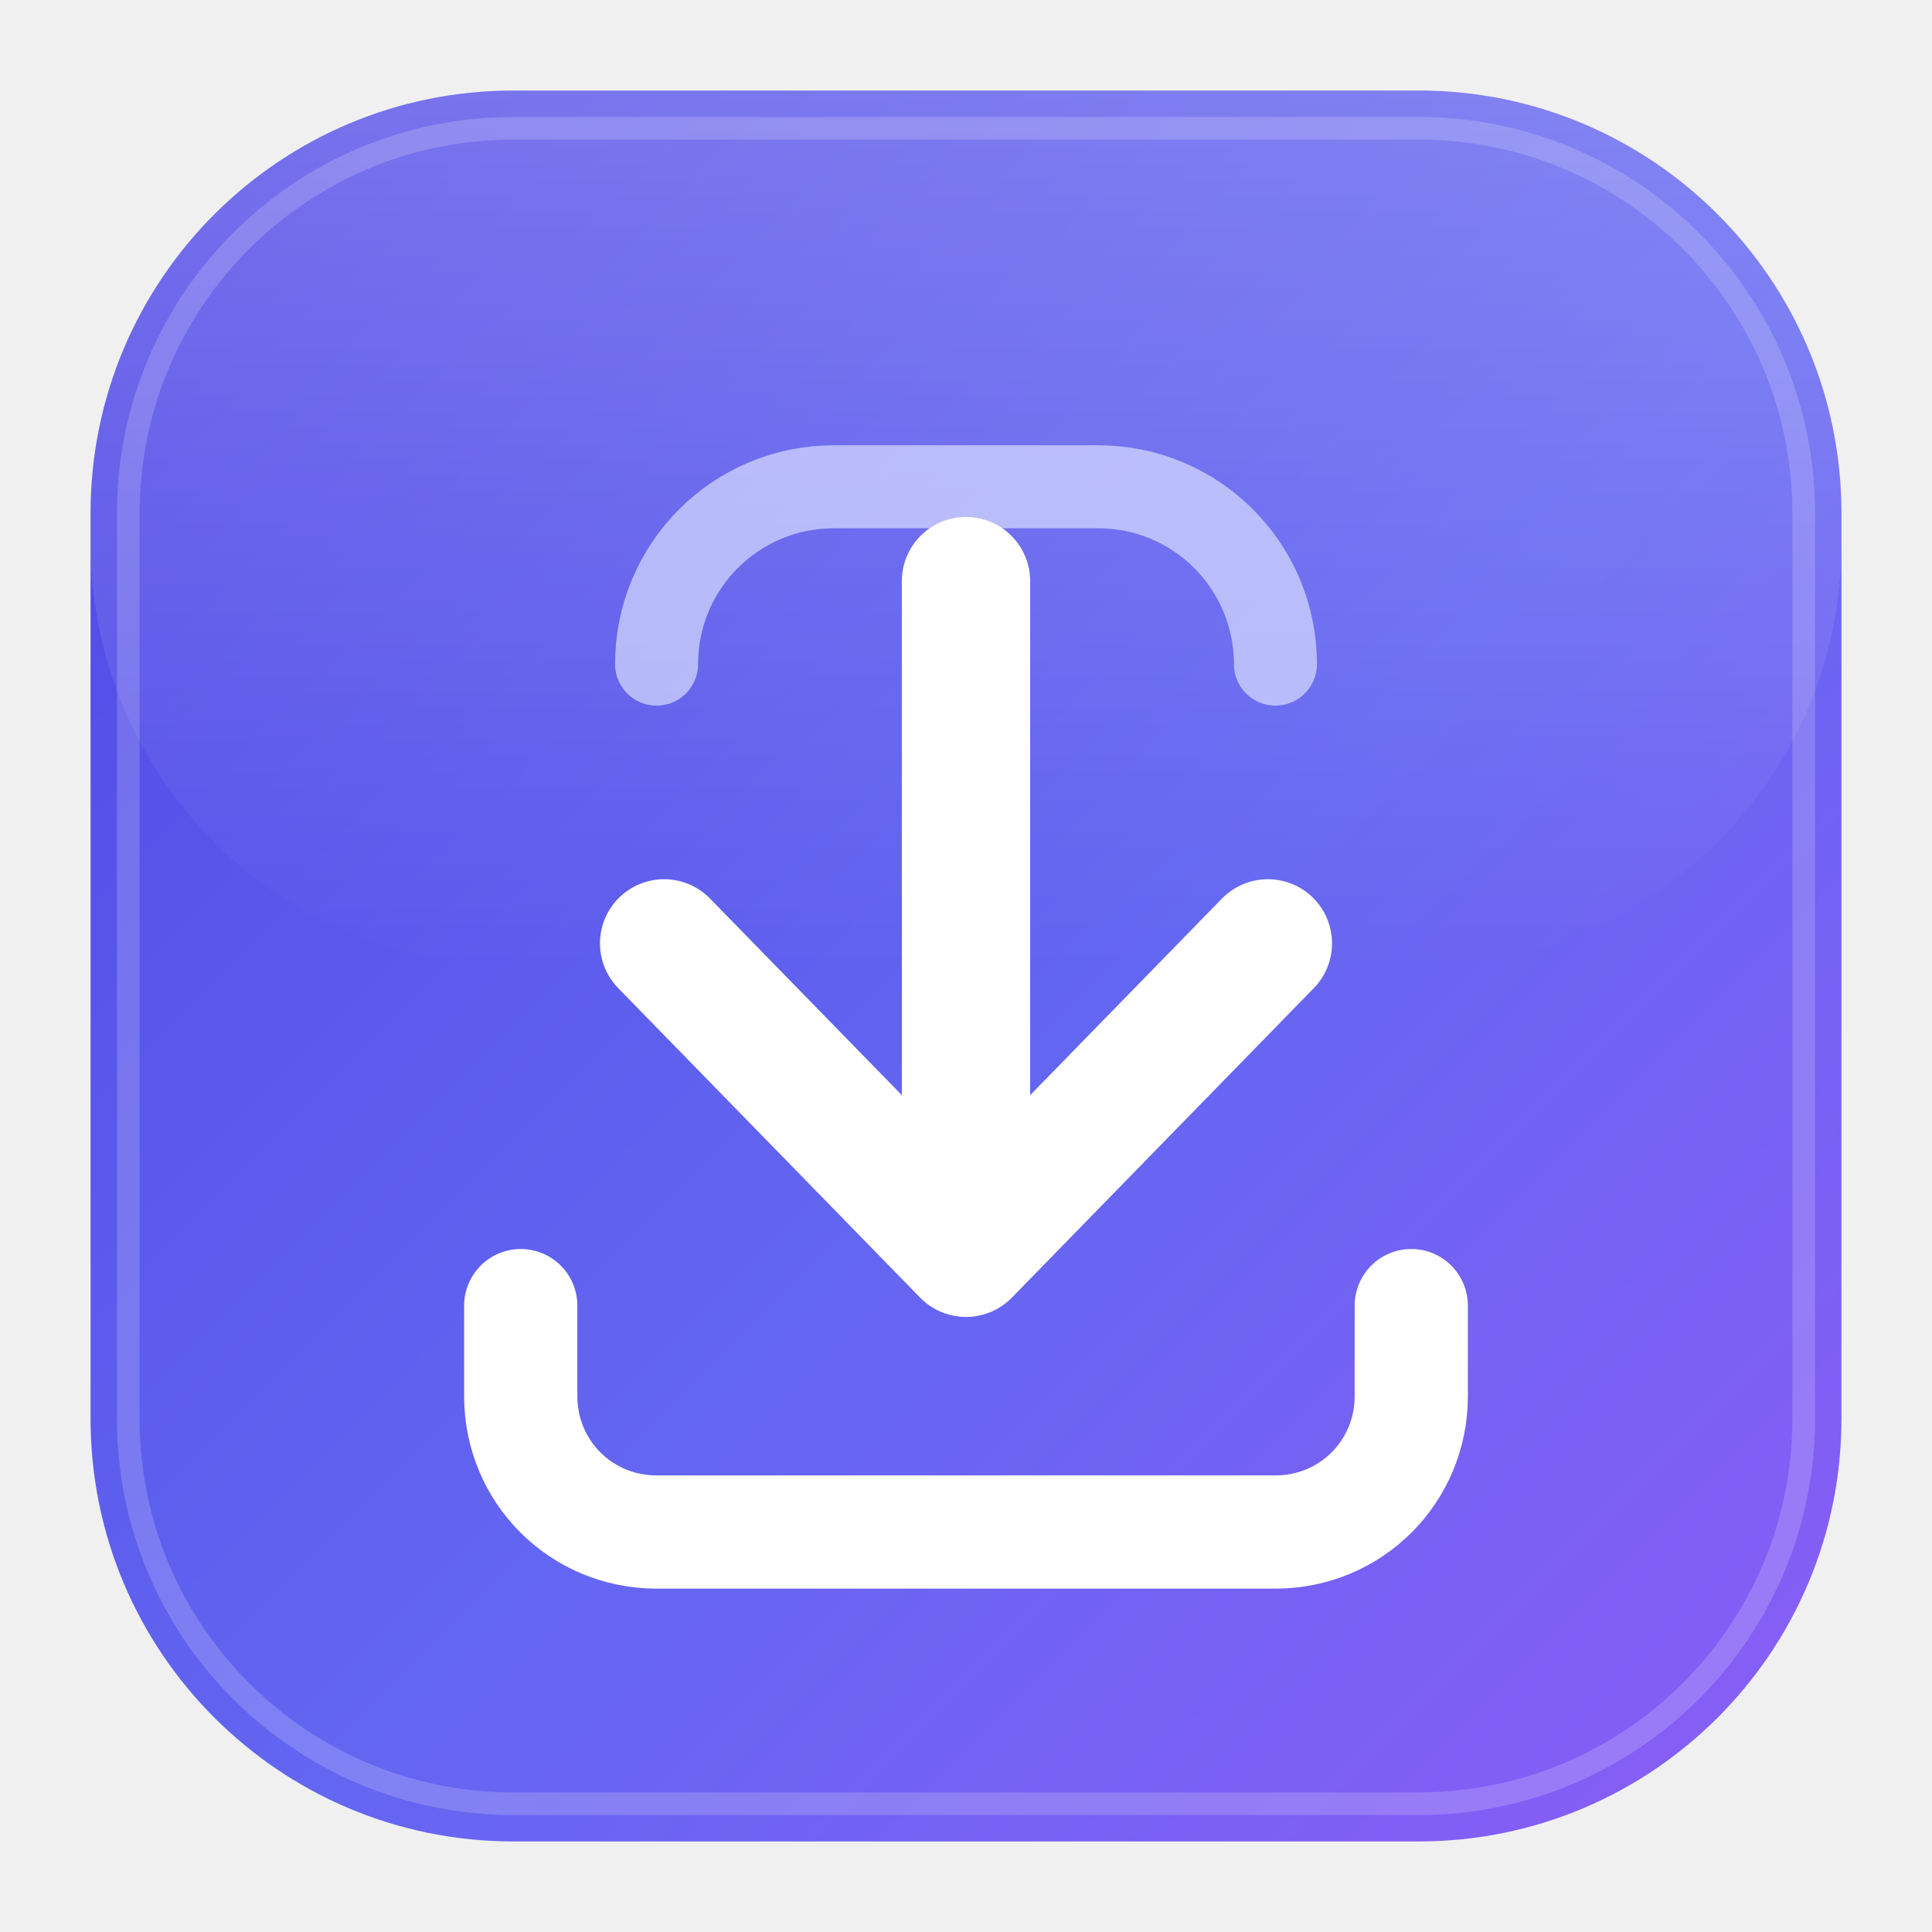
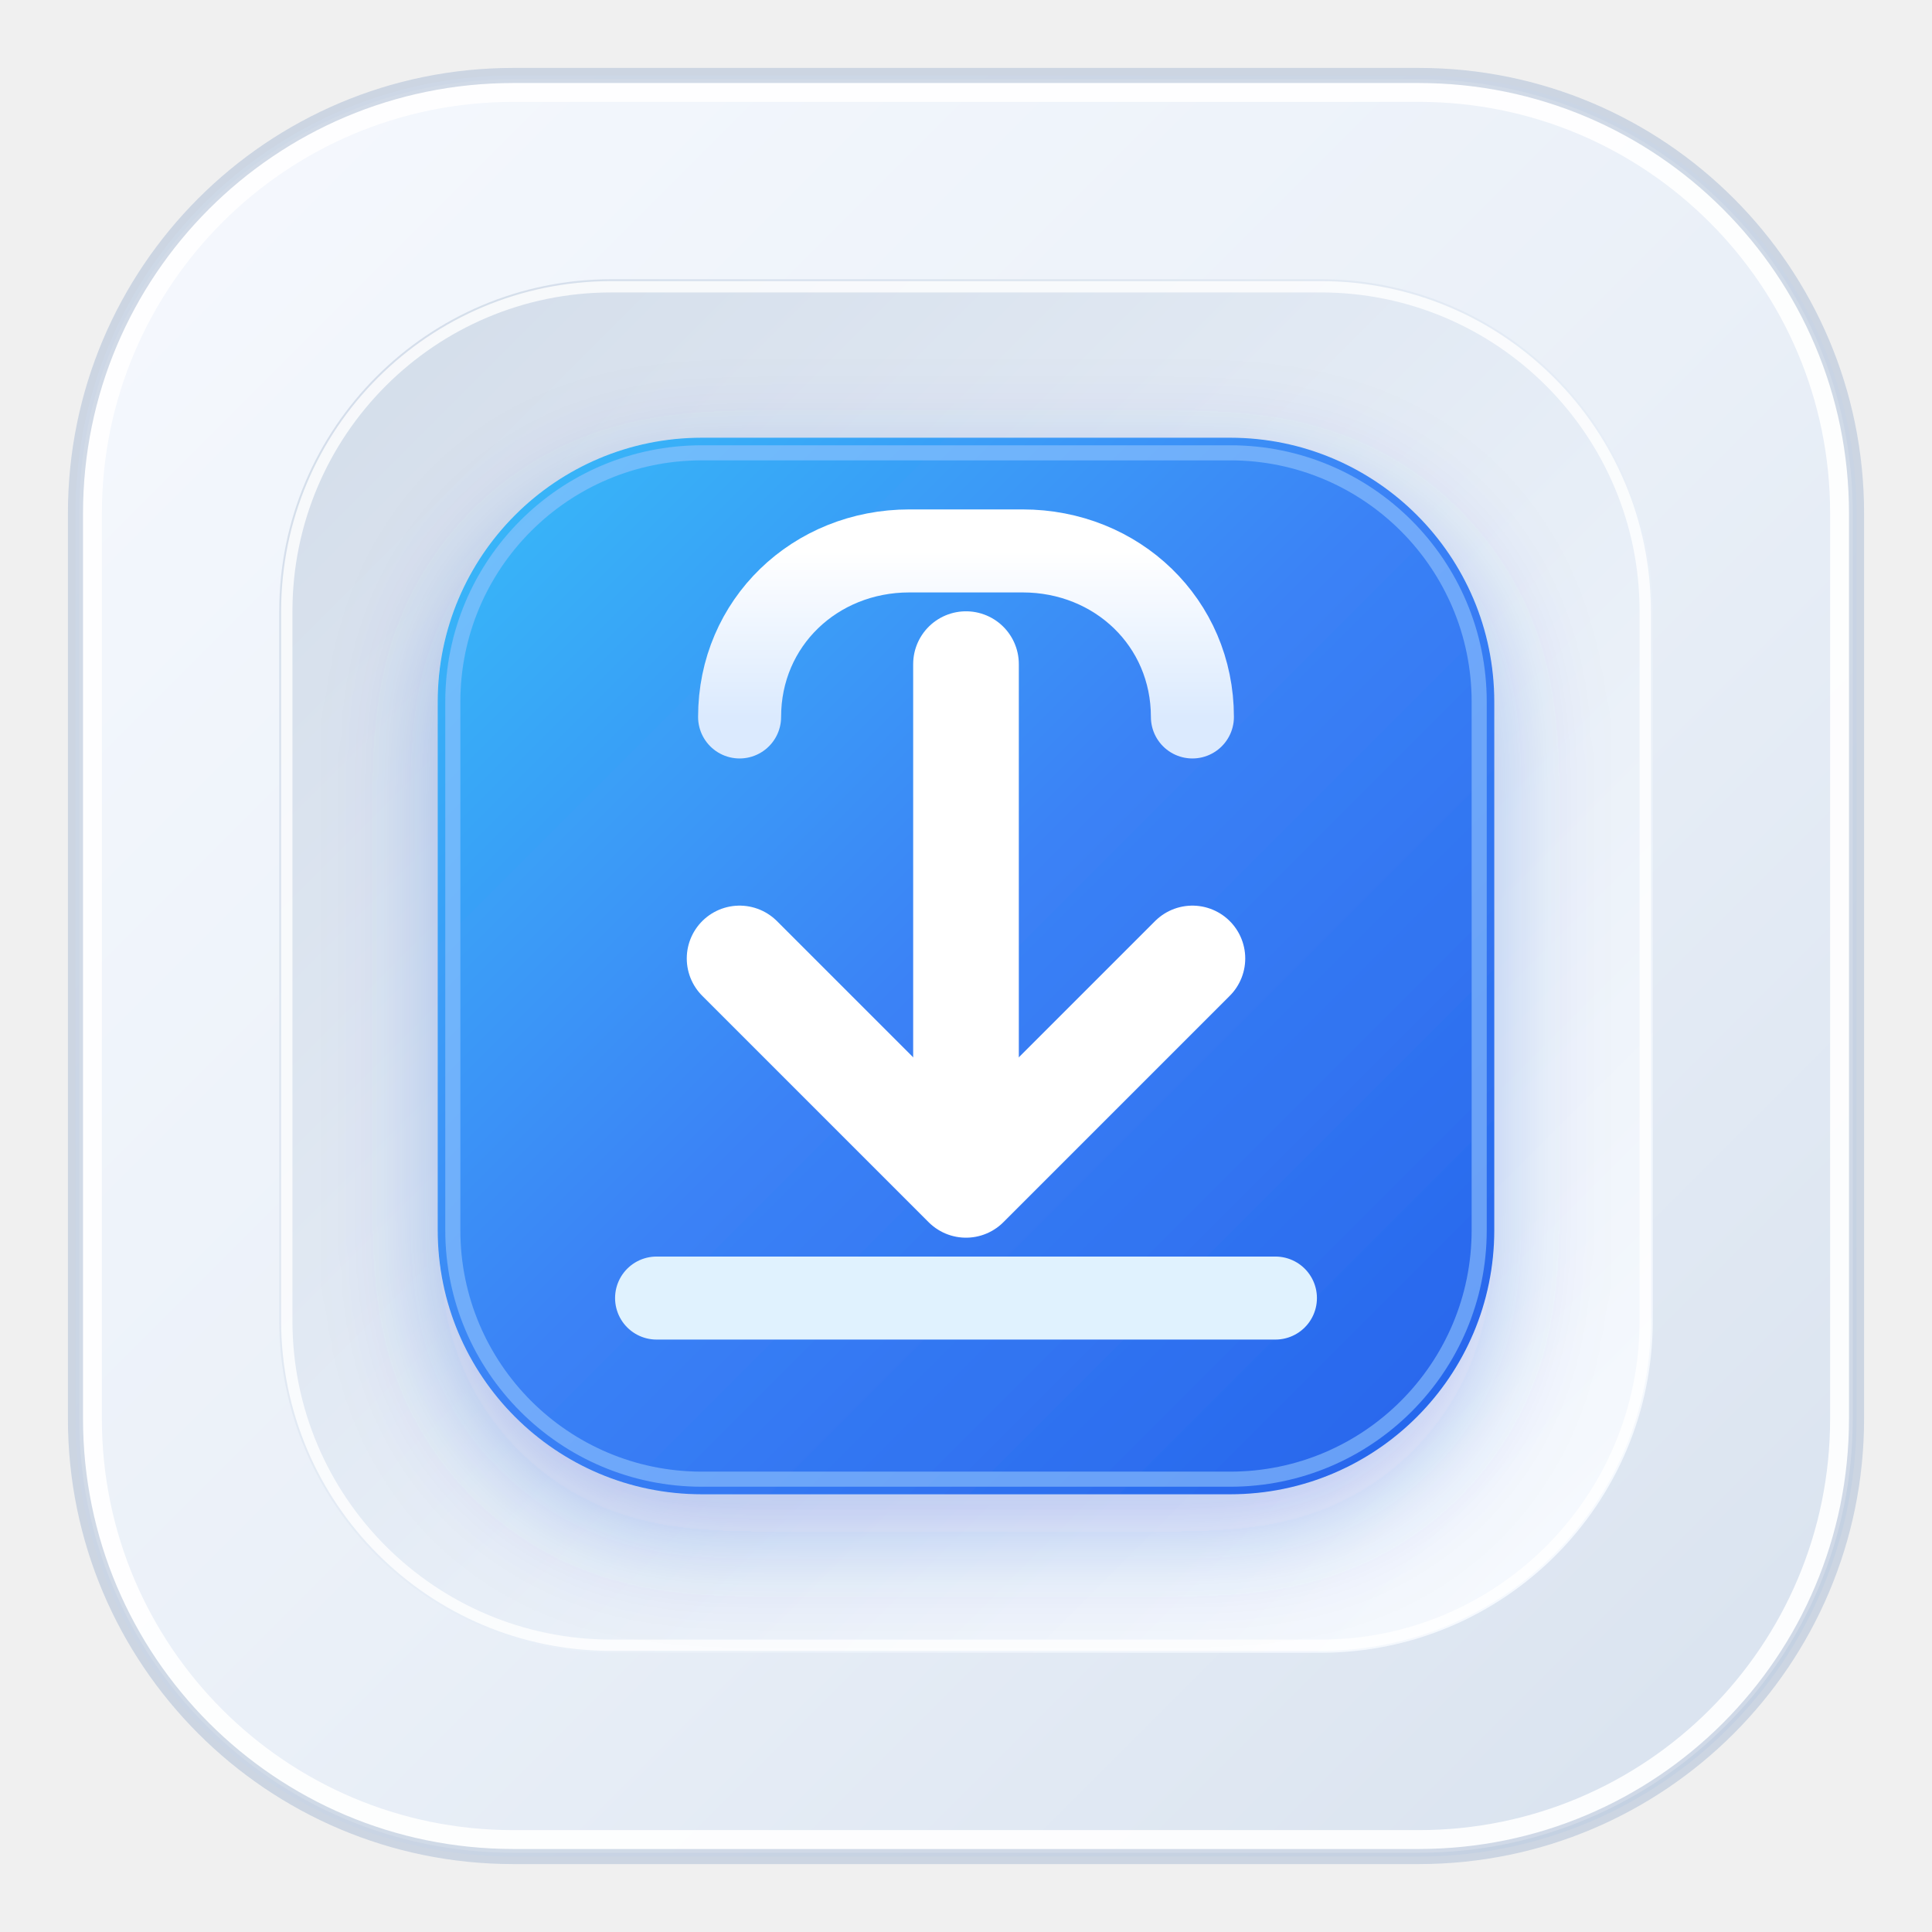
<svg xmlns="http://www.w3.org/2000/svg" viewBox="0 0 512 512" width="512" height="512">
  <defs>
-     <linearGradient id="bg" x1="0%" y1="0%" x2="100%" y2="100%">
-       <stop offset="0%" stop-color="#4f46e5" />
-       <stop offset="55%" stop-color="#6366f1" />
-       <stop offset="100%" stop-color="#8b5cf6" />
+     <linearGradient id="neuBase" x1="0%" y1="0%" x2="100%" y2="100%">
+       <stop offset="0%" stop-color="#f6f9fe" />
+       <stop offset="52%" stop-color="#eaf0f8" />
+       <stop offset="100%" stop-color="#d7e1ee" />
    </linearGradient>
-     <linearGradient id="innerGlow" x1="0%" y1="0%" x2="0%" y2="100%">
-       <stop offset="0%" stop-color="#ffffff" stop-opacity="0.22" />
-       <stop offset="100%" stop-color="#ffffff" stop-opacity="0.0" />
+     <linearGradient id="neuWell" x1="0%" y1="0%" x2="100%" y2="100%">
+       <stop offset="0%" stop-color="#d2dce9" />
+       <stop offset="55%" stop-color="#e7eef7" />
+       <stop offset="100%" stop-color="#f8fbff" />
    </linearGradient>
+     <linearGradient id="azureGrad" x1="0%" y1="0%" x2="100%" y2="100%">
+       <stop offset="0%" stop-color="#38bdf8" />
+       <stop offset="48%" stop-color="#3b82f6" />
+       <stop offset="100%" stop-color="#2563eb" />
+     </linearGradient>
+     <linearGradient id="arrowShine" x1="0%" y1="0%" x2="0%" y2="100%">
+       <stop offset="0%" stop-color="#ffffff" />
+       <stop offset="100%" stop-color="#dbeafe" />
+     </linearGradient>
+     <filter id="softDrop" x="-15%" y="-15%" width="135%" height="135%">
+       <feDropShadow dx="0" dy="10" stdDeviation="14" flood-color="#1d4ed8" flood-opacity="0.28" />
+     </filter>
  </defs>
-   <rect x="24" y="24" width="464" height="464" rx="112" ry="112" fill="url(#bg)" />
-   <rect x="24" y="24" width="464" height="232" rx="112" ry="112" fill="url(#innerGlow)" />
-   <rect x="34" y="34" width="444" height="444" rx="102" ry="102" fill="none" stroke="#ffffff" stroke-opacity="0.18" stroke-width="6" />
-   <path d="M174 176c0-26 21-47 47-47h70c26 0 47 21 47 47" fill="none" stroke="#e0e7ff" stroke-opacity="0.65" stroke-width="22" stroke-linecap="round" />
-   <path d="M256 154v166" fill="none" stroke="#ffffff" stroke-width="34" stroke-linecap="round" />
-   <path d="M176 250l80 82 80-82" fill="none" stroke="#ffffff" stroke-width="34" stroke-linecap="round" stroke-linejoin="round" />
-   <path d="M138 346v24c0 20 16 36 36 36h164c20 0 36-16 36-36v-24" fill="none" stroke="#ffffff" stroke-width="30" stroke-linecap="round" stroke-linejoin="round" />
+   <rect x="20" y="20" width="472" height="472" rx="116" fill="url(#neuBase)" />
+   <rect x="24" y="24" width="464" height="464" rx="112" fill="none" stroke="#ffffff" stroke-width="6" stroke-opacity="0.92" />
+   <rect x="20" y="20" width="472" height="472" rx="116" fill="none" stroke="#b9c7da" stroke-width="4" stroke-opacity="0.65" />
+   <rect x="74" y="74" width="364" height="364" rx="88" fill="url(#neuWell)" />
+   <rect x="76" y="76" width="360" height="360" rx="86" fill="none" stroke="#ffffff" stroke-width="3" stroke-opacity="0.8" />
+   <g filter="url(#softDrop)">
+     <rect x="116" y="116" width="280" height="280" rx="70" fill="url(#azureGrad)" />
+     <rect x="120" y="120" width="272" height="272" rx="66" fill="none" stroke="#93c5fd" stroke-width="4" stroke-opacity="0.6" />
+   </g>
+   <path d="M196 190c0-25 20-44 45-44h30c25 0 45 19 45 44" fill="none" stroke="url(#arrowShine)" stroke-width="22" stroke-linecap="round" />
+   <path d="M256 176v128" fill="none" stroke="#ffffff" stroke-width="28" stroke-linecap="round" />
+   <path d="M196 254l60 60 60-60" fill="none" stroke="#ffffff" stroke-width="28" stroke-linecap="round" stroke-linejoin="round" />
+   <path d="M174 344h164" fill="none" stroke="#e0f2fe" stroke-width="22" stroke-linecap="round" />
</svg>
